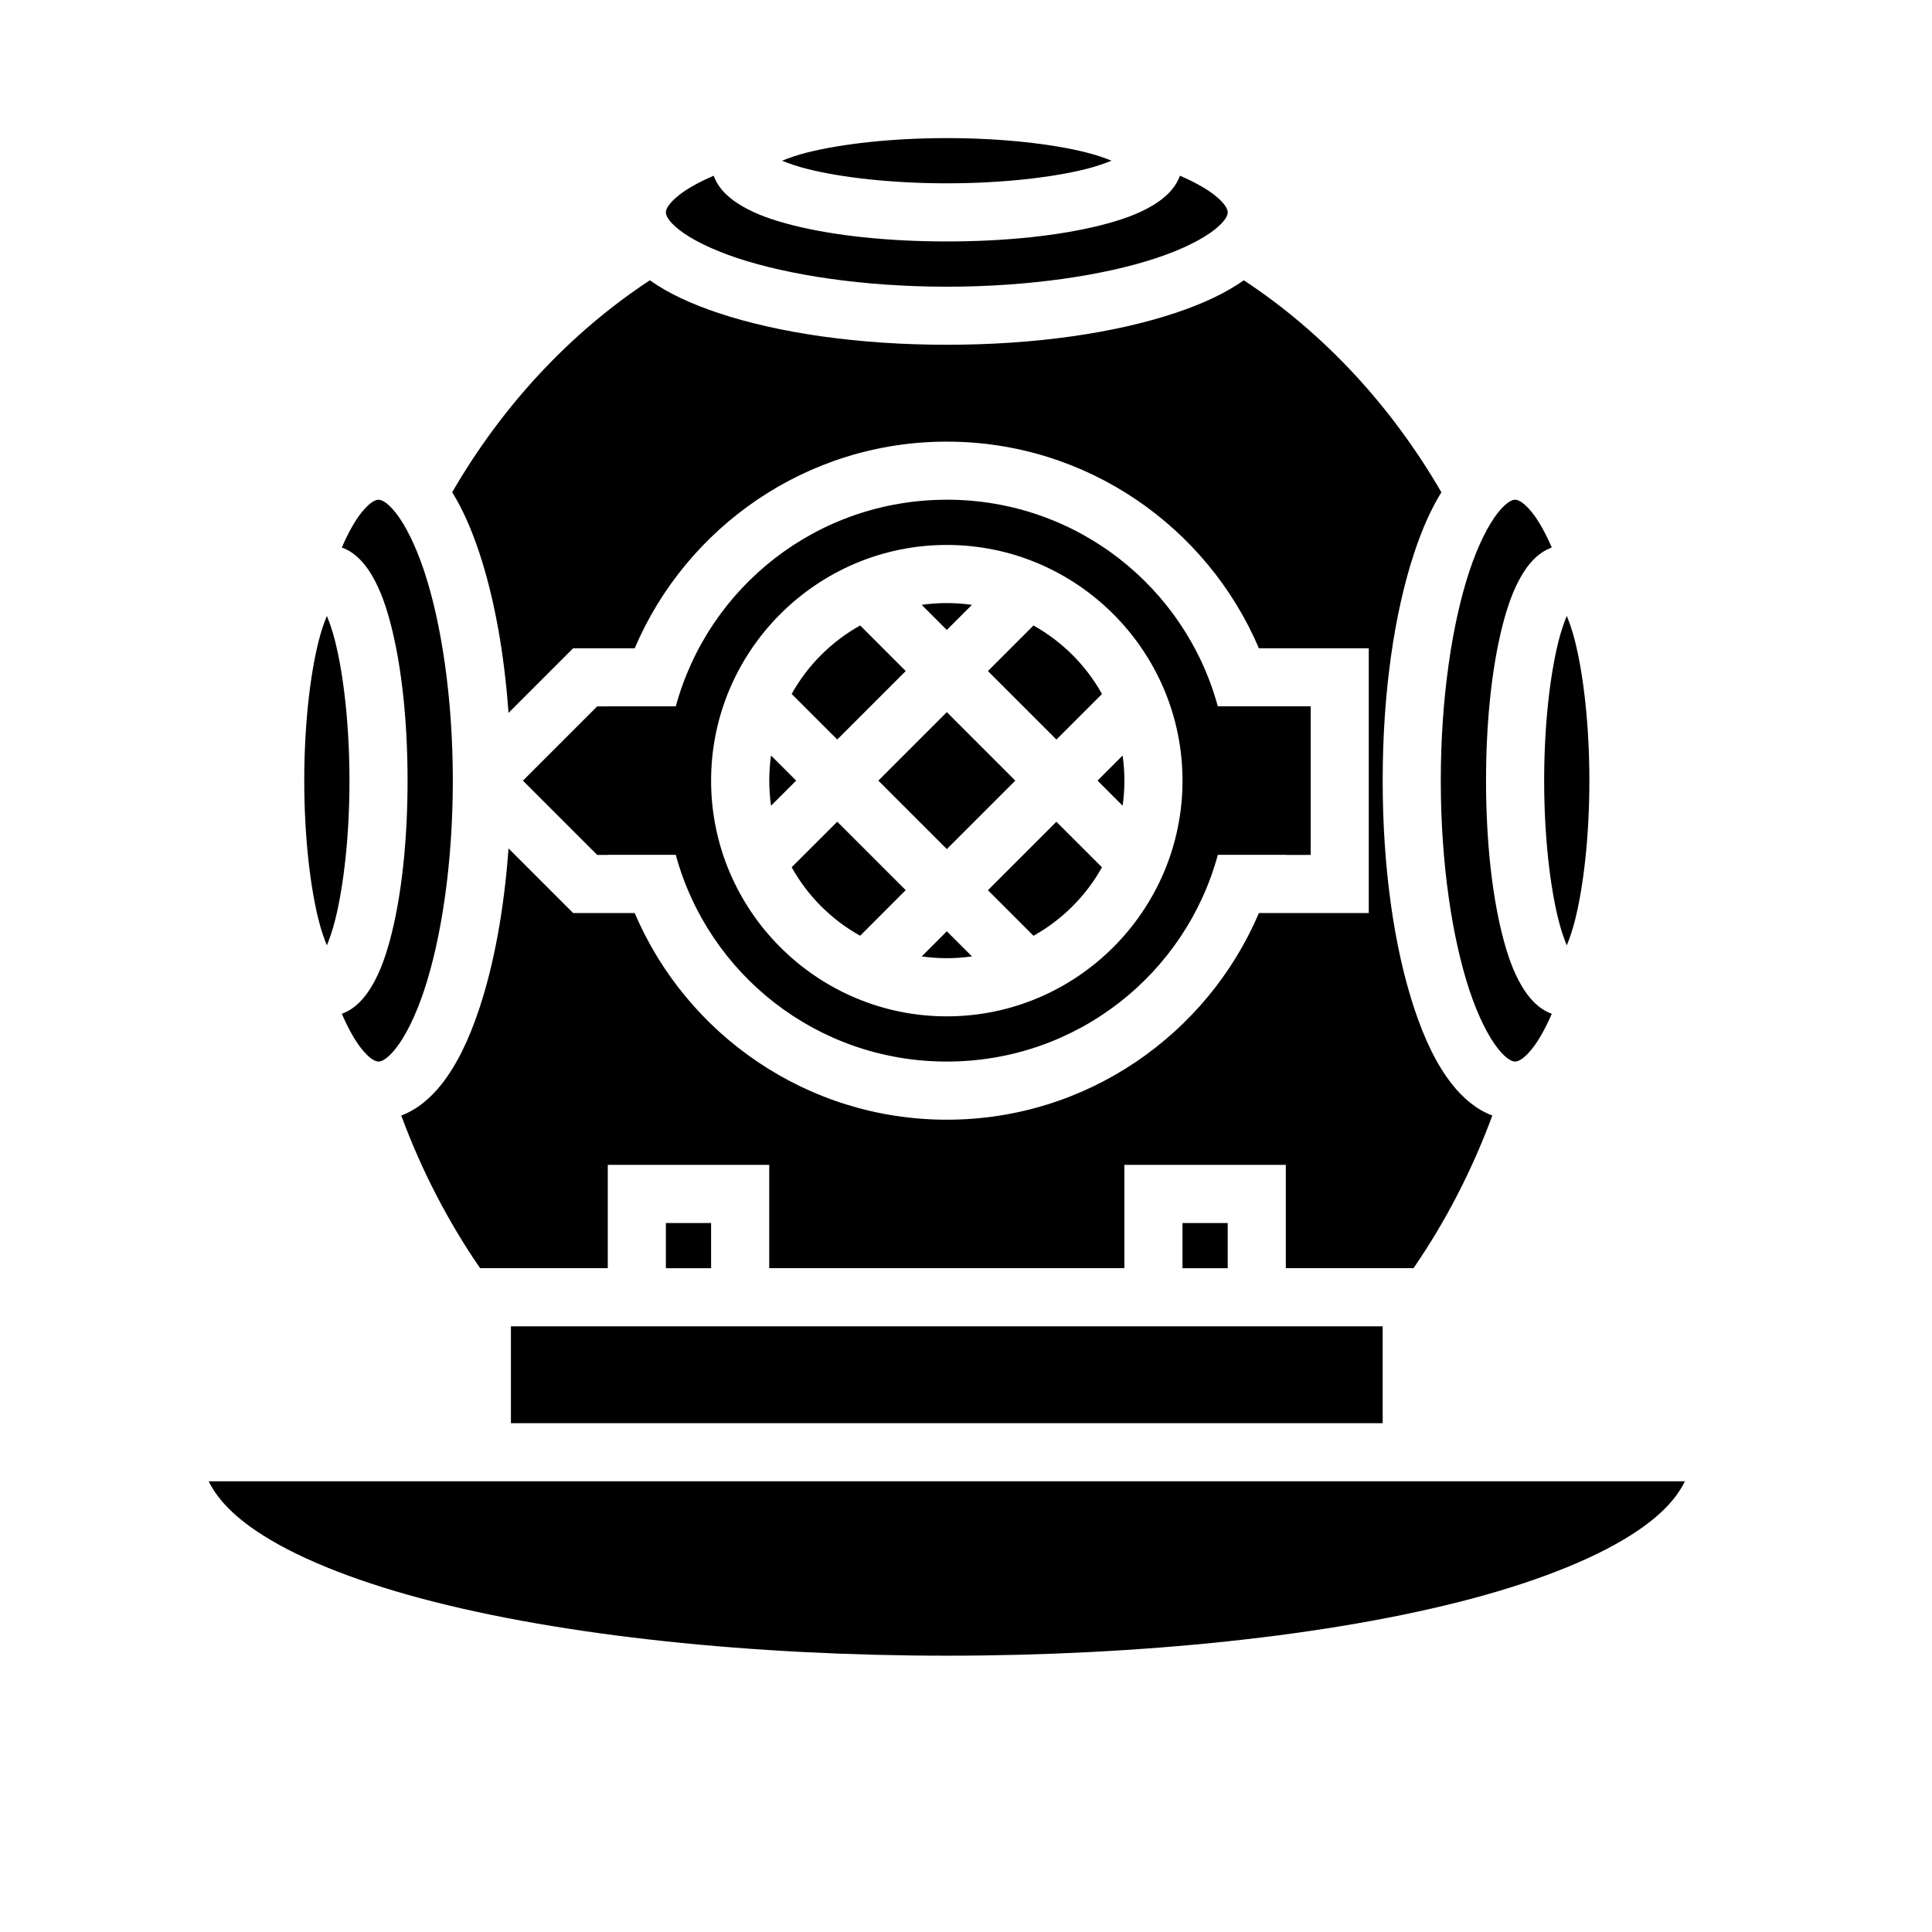
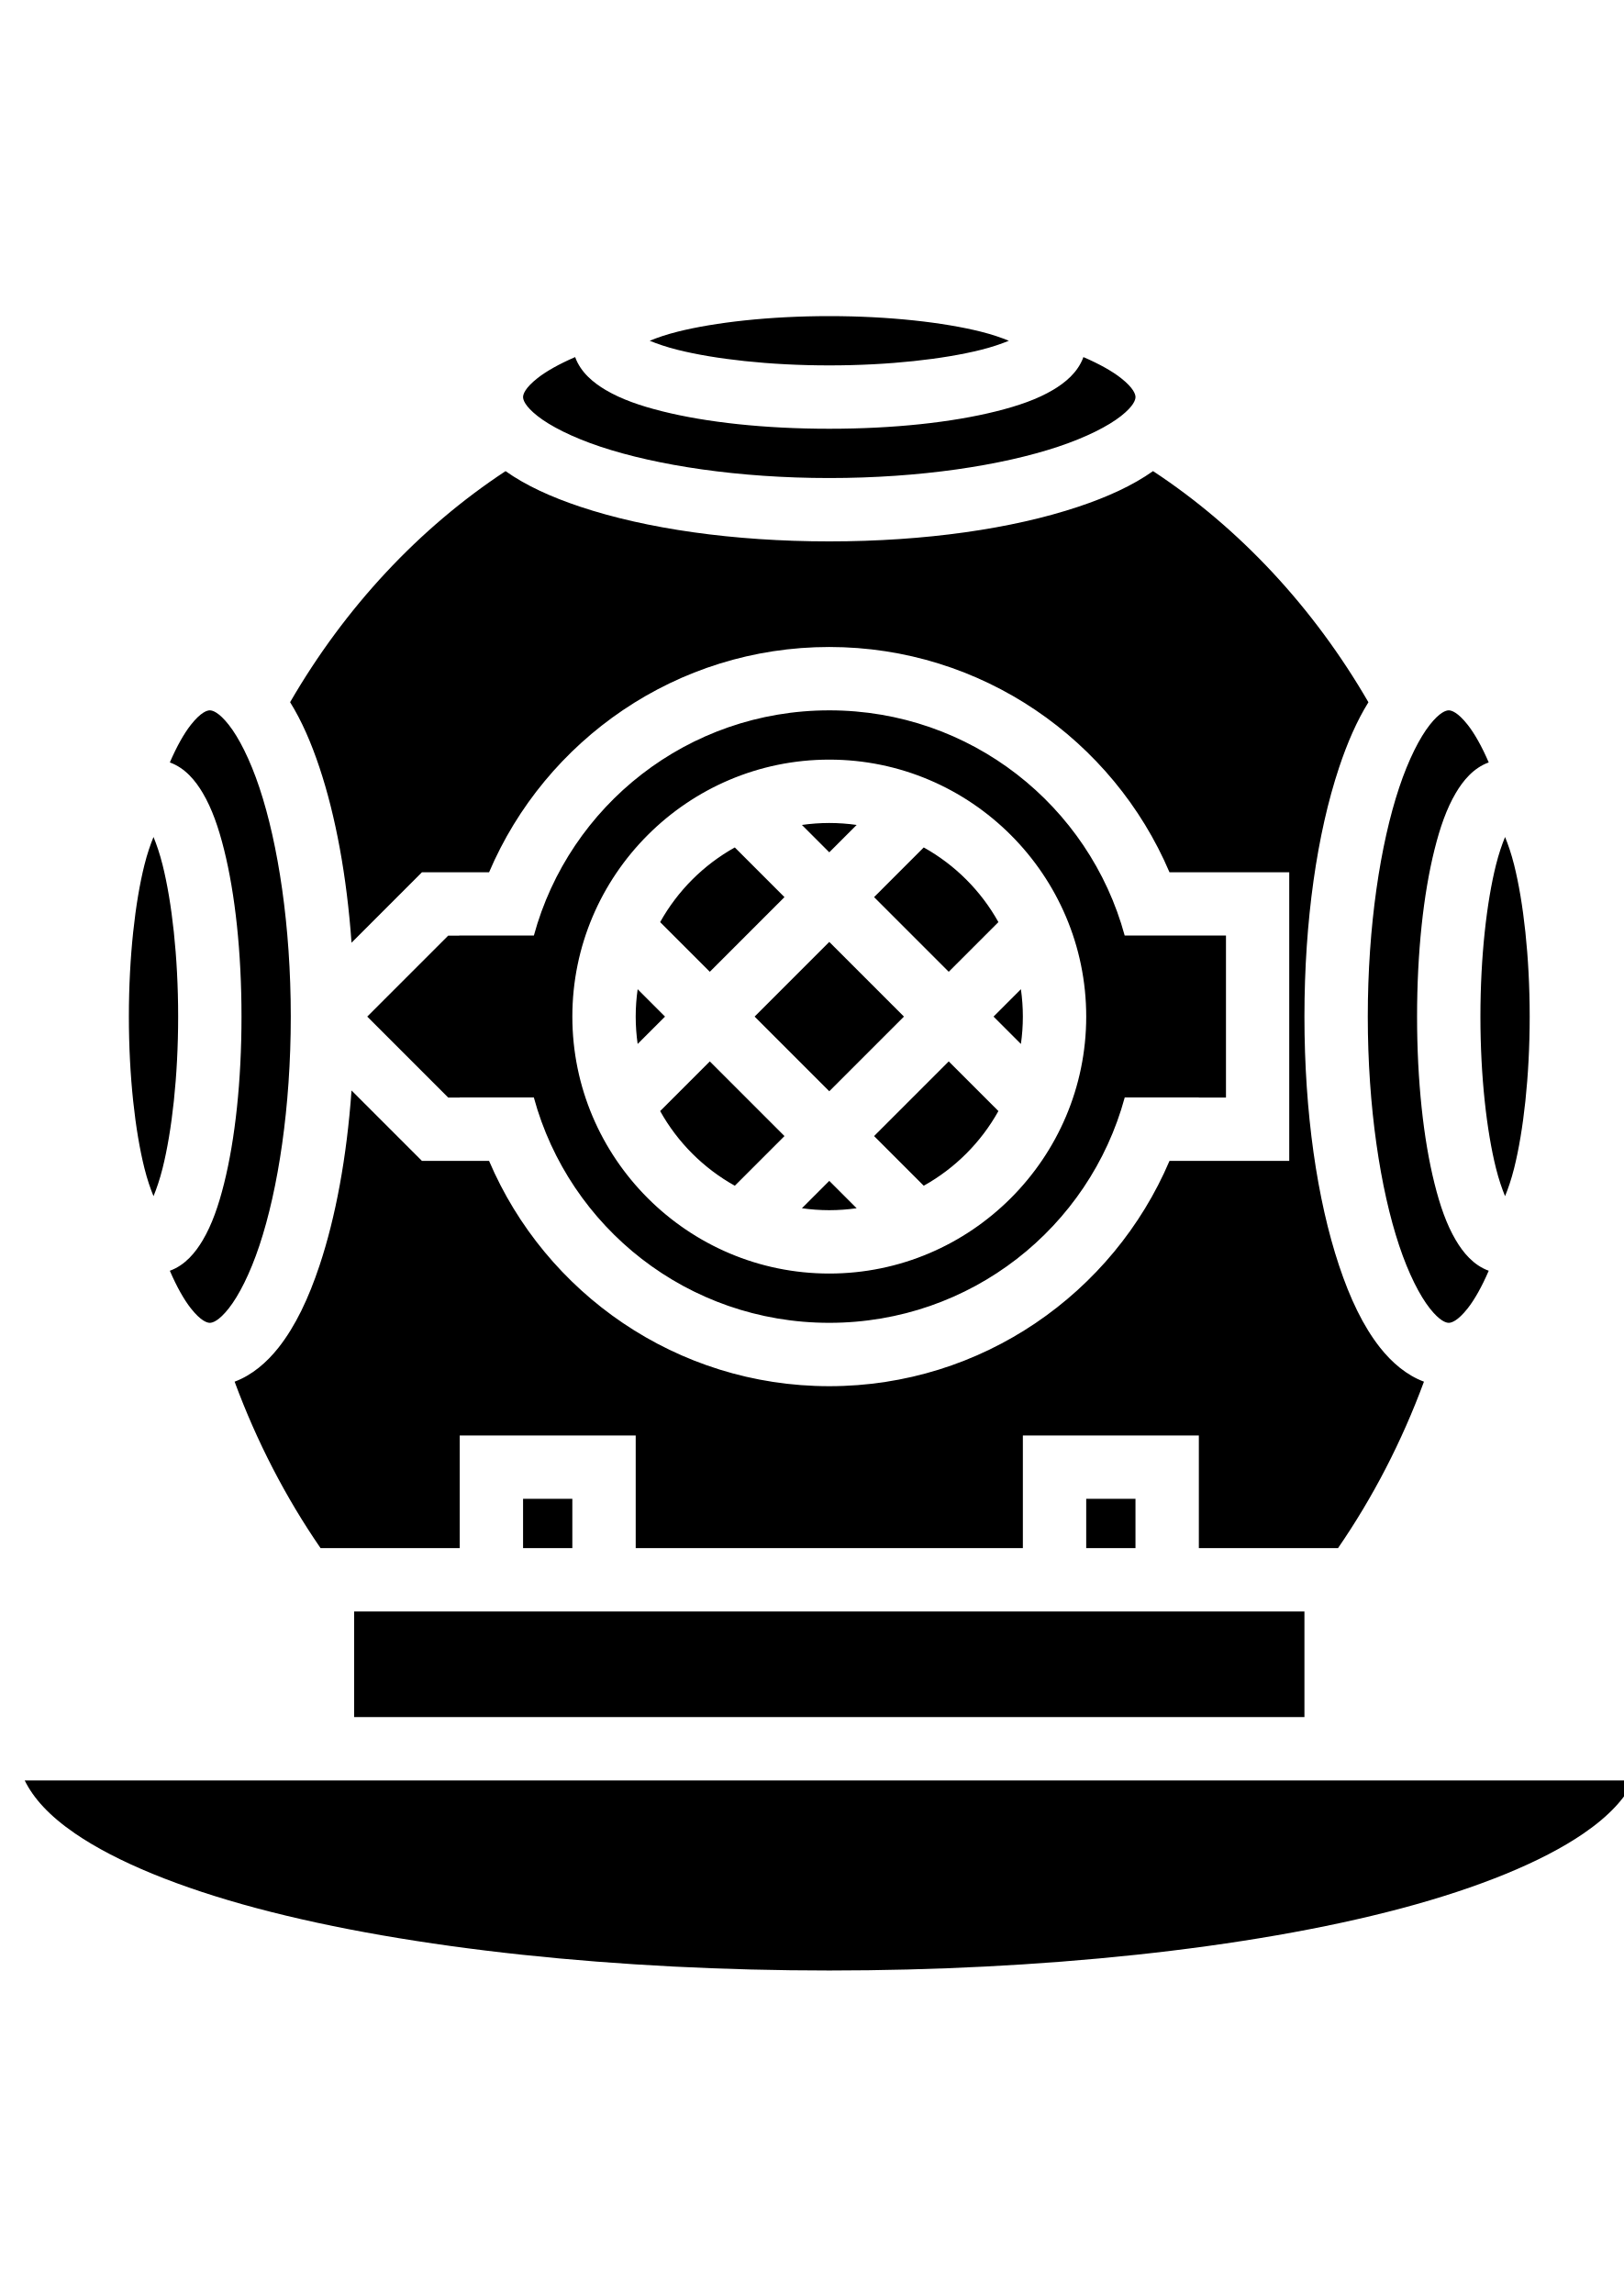
- <svg xmlns="http://www.w3.org/2000/svg" height="64" viewBox="0 0 40.23 57.86" width="64" version="1.1" id="svg16">
-   <defs id="defs16" />
-   <path fill="#000000" d="m 19.54,4.136 c -1.65,0 -3.146,0.173 -4.165,0.427 -0.316,0.079 -0.563,0.166 -0.769,0.25 0.206,0.084 0.453,0.171 0.769,0.25 1.019,0.255 2.515,0.427 4.165,0.427 1.65,0 3.146,-0.173 4.165,-0.427 C 24.021,4.983 24.268,4.896 24.474,4.812 24.268,4.729 24.021,4.642 23.705,4.563 22.686,4.308 21.19,4.136 19.54,4.136 Z m -6.982,1.126 c -0.443,0.191 -0.797,0.392 -1.033,0.578 -0.349,0.275 -0.398,0.446 -0.398,0.521 0,0.074 0.049,0.246 0.398,0.521 0.349,0.275 0.949,0.583 1.726,0.842 1.554,0.518 3.804,0.862 6.289,0.862 2.485,0 4.735,-0.344 6.289,-0.862 0.777,-0.259 1.377,-0.567 1.726,-0.842 0.349,-0.275 0.398,-0.446 0.398,-0.521 0,-0.074 -0.049,-0.246 -0.398,-0.521 -0.236,-0.186 -0.59,-0.387 -1.033,-0.578 -0.153,0.425 -0.508,0.709 -0.837,0.903 -0.433,0.256 -0.948,0.434 -1.558,0.587 -1.221,0.305 -2.82,0.479 -4.587,0.479 -1.768,0 -3.366,-0.174 -4.587,-0.479 C 14.342,6.598 13.827,6.42 13.395,6.164 13.066,5.97 12.711,5.686 12.558,5.261 Z m 15.877,3.132 c -0.559,0.396 -1.25,0.711 -2.056,0.98 -1.806,0.602 -4.198,0.951 -6.84,0.951 -2.642,0 -5.034,-0.349 -6.84,-0.951 C 11.895,9.105 11.205,8.79 10.646,8.394 8.266,9.962 6.235,12.138 4.727,14.742 c 0.317,0.509 0.579,1.112 0.808,1.798 0.443,1.33 0.749,2.979 0.879,4.81 l 1.935,-1.935 h 1.844 c 1.548,-3.634 5.155,-6.189 9.347,-6.189 4.191,0 7.799,2.555 9.347,6.189 h 3.29 v 7.929 h -3.29 c -1.548,3.634 -5.155,6.189 -9.347,6.189 -4.191,0 -7.799,-2.555 -9.347,-6.189 H 8.349 L 6.414,25.408 c -0.131,1.831 -0.436,3.48 -0.879,4.81 -0.301,0.903 -0.66,1.662 -1.126,2.253 -0.322,0.409 -0.729,0.759 -1.207,0.937 0.608,1.649 1.406,3.184 2.361,4.572 h 3.824 v -3.094 h 4.835 v 3.094 H 24.858 v -3.094 h 4.835 v 3.094 h 3.824 c 0.955,-1.388 1.752,-2.924 2.361,-4.572 -0.478,-0.178 -0.885,-0.528 -1.207,-0.937 -0.466,-0.591 -0.825,-1.35 -1.126,-2.253 -0.602,-1.806 -0.951,-4.198 -0.951,-6.839 0,-2.642 0.349,-5.033 0.951,-6.84 0.228,-0.685 0.491,-1.287 0.807,-1.796 C 32.844,12.14 30.815,9.961 28.435,8.394 Z M 2.521,14.966 c -0.074,0 -0.246,0.049 -0.521,0.398 -0.186,0.236 -0.387,0.59 -0.578,1.033 0.425,0.153 0.709,0.508 0.903,0.837 0.256,0.433 0.434,0.948 0.587,1.558 0.305,1.221 0.479,2.82 0.479,4.587 0,1.768 -0.174,3.366 -0.479,4.587 -0.153,0.61 -0.331,1.125 -0.587,1.558 -0.194,0.328 -0.478,0.684 -0.903,0.837 0.191,0.443 0.392,0.797 0.578,1.033 0.275,0.349 0.447,0.398 0.521,0.398 0.074,0 0.246,-0.049 0.521,-0.398 0.275,-0.349 0.583,-0.949 0.842,-1.726 0.518,-1.554 0.862,-3.804 0.862,-6.289 0,-2.485 -0.344,-4.735 -0.862,-6.289 C 3.624,16.313 3.317,15.713 3.042,15.364 2.767,15.015 2.595,14.966 2.521,14.966 Z m 17.019,0 c -3.885,0 -7.143,2.615 -8.116,6.187 H 9.374 v 0.002 h -0.304 l -2.224,2.224 2.224,2.224 h 0.316 v -0.002 H 11.423 c 0.971,3.573 4.23,6.191 8.117,6.191 3.887,0 7.146,-2.617 8.117,-6.191 h 2.036 v 0.002 h 0.743 v -0.002 h 0.002 V 21.152 H 27.656 c -0.973,-3.571 -4.231,-6.187 -8.116,-6.187 z m 17.019,0 c -0.074,0 -0.246,0.049 -0.521,0.398 -0.275,0.349 -0.583,0.949 -0.842,1.726 -0.518,1.554 -0.862,3.804 -0.862,6.289 0,2.485 0.344,4.735 0.862,6.289 0.259,0.777 0.567,1.377 0.842,1.726 0.275,0.349 0.446,0.398 0.521,0.398 0.074,0 0.246,-0.049 0.521,-0.398 0.186,-0.236 0.387,-0.59 0.578,-1.033 -0.425,-0.153 -0.709,-0.508 -0.903,-0.837 -0.256,-0.433 -0.434,-0.948 -0.587,-1.558 -0.305,-1.221 -0.479,-2.82 -0.479,-4.587 0,-1.768 0.174,-3.366 0.479,-4.587 0.153,-0.61 0.331,-1.125 0.587,-1.558 0.194,-0.328 0.478,-0.684 0.903,-0.837 -0.191,-0.443 -0.392,-0.797 -0.578,-1.033 -0.275,-0.349 -0.447,-0.398 -0.521,-0.398 z m -17.019,1.354 c 3.888,0 7.059,3.171 7.059,7.059 0,3.888 -3.171,7.059 -7.059,7.059 -3.888,0 -7.059,-3.171 -7.059,-7.059 0,-3.888 3.171,-7.059 7.059,-7.059 z m 0,1.741 c -0.256,0 -0.506,0.019 -0.752,0.053 l 0.752,0.752 0.752,-0.752 c -0.246,-0.035 -0.496,-0.053 -0.752,-0.053 z M 0.974,18.445 c -0.084,0.206 -0.171,0.453 -0.25,0.769 -0.255,1.019 -0.427,2.515 -0.427,4.165 0,1.65 0.173,3.146 0.427,4.165 0.079,0.316 0.166,0.563 0.25,0.769 0.084,-0.206 0.171,-0.453 0.25,-0.769 0.255,-1.019 0.427,-2.515 0.427,-4.165 0,-1.65 -0.173,-3.146 -0.427,-4.165 -0.079,-0.316 -0.166,-0.563 -0.25,-0.769 z m 37.133,0 c -0.084,0.206 -0.171,0.453 -0.25,0.769 -0.255,1.019 -0.427,2.515 -0.427,4.165 0,1.65 0.173,3.146 0.427,4.165 0.079,0.316 0.166,0.563 0.25,0.769 0.084,-0.206 0.171,-0.453 0.25,-0.769 0.255,-1.019 0.427,-2.515 0.427,-4.165 0,-1.65 -0.173,-3.146 -0.427,-4.165 -0.079,-0.316 -0.166,-0.563 -0.25,-0.769 z m -21.162,0.287 c -0.86,0.48 -1.572,1.191 -2.051,2.051 l 1.365,1.364 2.051,-2.051 -1.364,-1.365 z m 5.191,0 -1.364,1.365 2.051,2.051 1.365,-1.364 C 23.707,19.923 22.996,19.212 22.135,18.732 Z m -2.595,2.595 -2.051,2.051 2.051,2.051 2.051,-2.051 z m -5.265,1.299 c -0.035,0.246 -0.053,0.496 -0.053,0.752 0,0.256 0.019,0.506 0.053,0.752 l 0.752,-0.752 z m 10.53,0 -0.752,0.752 0.752,0.752 c 0.035,-0.246 0.053,-0.496 0.053,-0.752 0,-0.256 -0.019,-0.506 -0.053,-0.752 z m -8.547,1.983 -1.365,1.364 c 0.48,0.86 1.191,1.572 2.051,2.051 l 1.364,-1.365 -2.051,-2.051 z m 6.564,0 -2.051,2.051 1.364,1.365 c 0.86,-0.48 1.572,-1.191 2.051,-2.051 l -1.365,-1.364 z m -3.282,3.282 -0.752,0.752 c 0.246,0.035 0.496,0.053 0.752,0.053 0.256,0 0.506,-0.019 0.752,-0.053 z M 11.127,36.627 v 1.354 h 1.354 V 36.627 Z m 15.472,0 v 1.354 h 1.354 V 36.627 Z M 6.486,39.721 V 42.622 H 32.594 v -2.901 z m -9.051,4.642 c 0.239,0.487 0.669,0.967 1.384,1.458 1.136,0.779 2.872,1.488 4.99,2.053 4.235,1.129 9.987,1.711 15.731,1.711 5.744,0 11.496,-0.582 15.731,-1.711 2.118,-0.565 3.854,-1.274 4.99,-2.053 0.716,-0.491 1.145,-0.971 1.384,-1.458 z" id="path1-9" style="stroke-width:0.097" />
+ <svg xmlns="http://www.w3.org/2000/svg" height="45.5" viewBox="0 0 345.75 489.31" width="32.2" version="1.1" id="svg11" xml:space="preserve">
+   <defs id="defs11" />
+   <g stroke="#000" stroke-miterlimit="10" id="g11" />
+   <path fill="#000000" d="m 176.637,67.427 c -12.813,0 -24.428,1.339 -32.339,3.317 -2.453,0.613 -4.368,1.287 -5.969,1.939 1.601,0.652 3.516,1.325 5.969,1.939 7.911,1.978 19.526,3.317 32.339,3.317 12.813,0 24.428,-1.339 32.339,-3.317 2.453,-0.613 4.368,-1.287 5.969,-1.939 -1.601,-0.652 -3.516,-1.325 -5.969,-1.939 -7.911,-1.978 -19.526,-3.317 -32.339,-3.317 z m -54.211,8.739 c -3.442,1.481 -6.187,3.041 -8.02,4.485 -2.707,2.134 -3.09,3.466 -3.09,4.045 0,0.578 0.383,1.911 3.09,4.045 2.707,2.134 7.368,4.524 13.4,6.534 12.066,4.021 29.535,6.69 48.831,6.69 19.296,0 36.765,-2.668 48.831,-6.69 6.033,-2.011 10.693,-4.4 13.4,-6.534 2.707,-2.134 3.09,-3.466 3.09,-4.045 0,-0.578 -0.383,-1.911 -3.09,-4.045 -1.832,-1.444 -4.578,-3.003 -8.02,-4.485 -1.186,3.296 -3.946,5.503 -6.496,7.01 -3.359,1.986 -7.358,3.371 -12.097,4.556 -9.482,2.371 -21.893,3.721 -35.618,3.721 -13.725,0 -26.136,-1.35 -35.617,-3.72 -4.74,-1.185 -8.738,-2.57 -12.098,-4.556 -2.551,-1.508 -5.311,-3.715 -6.497,-7.011 z m 123.278,24.32 c -4.343,3.073 -9.705,5.521 -15.962,7.608 -14.024,4.674 -32.593,7.384 -53.105,7.384 -20.512,0 -39.082,-2.71 -53.105,-7.383 -6.254,-2.085 -11.613,-4.532 -15.955,-7.602 -18.476,12.171 -34.244,29.068 -45.957,49.283 2.46,3.954 4.497,8.632 6.274,13.958 3.442,10.328 5.814,23.127 6.828,37.347 l 15.024,-15.026 h 14.319 c 12.018,-28.214 40.028,-48.052 72.572,-48.052 32.544,0 60.554,19.838 72.572,48.052 h 25.547 v 61.567 h -25.547 c -12.018,28.214 -40.028,48.052 -72.572,48.052 -32.544,0 -60.554,-19.838 -72.572,-48.052 H 89.747 l -15.025,-15.025 c -1.014,14.22 -3.386,27.019 -6.828,37.345 -2.337,7.011 -5.125,12.906 -8.739,17.494 -2.5,3.172 -5.659,5.895 -9.372,7.275 4.723,12.8 10.913,24.721 18.33,35.5 h 29.689 v -24.026 h 37.541 v 24.026 h 82.589 v -24.026 h 37.541 v 24.026 h 29.689 c 7.418,-10.779 13.607,-22.7 18.33,-35.501 -3.713,-1.379 -6.871,-4.102 -9.372,-7.275 -3.615,-4.587 -6.403,-10.481 -8.739,-17.492 -4.675,-14.023 -7.384,-32.592 -7.384,-53.104 0,-20.512 2.71,-39.082 7.383,-53.105 1.773,-5.32 3.809,-9.993 6.266,-13.945 C 279.931,129.576 264.182,112.656 245.704,100.487 Z M 44.494,151.517 c -0.578,0 -1.911,0.383 -4.045,3.09 -1.444,1.832 -3.003,4.578 -4.485,8.02 3.296,1.186 5.503,3.946 7.01,6.496 1.986,3.359 3.371,7.358 4.556,12.098 2.371,9.481 3.721,21.892 3.721,35.617 0,13.725 -1.35,26.136 -3.72,35.617 -1.185,4.74 -2.57,8.738 -4.556,12.098 -1.508,2.55 -3.715,5.311 -7.011,6.497 1.481,3.442 3.041,6.187 4.485,8.02 2.135,2.706 3.467,3.089 4.045,3.089 0.578,0 1.911,-0.383 4.045,-3.09 2.134,-2.707 4.524,-7.368 6.534,-13.4 4.021,-12.066 6.69,-29.535 6.69,-48.831 0,-19.296 -2.668,-36.765 -6.69,-48.83 -2.011,-6.033 -4.4,-10.693 -6.534,-13.4 -2.134,-2.707 -3.467,-3.09 -4.045,-3.09 z m 132.143,0 c -30.168,0 -55.464,20.306 -63.017,48.035 H 97.703 v 0.017 h -2.358 l -17.269,17.269 17.269,17.269 h 2.457 v -0.017 h 15.81 c 7.54,27.745 32.846,48.068 63.025,48.068 30.18,0 55.485,-20.323 63.025,-48.067 h 15.81 v 0.015 h 5.769 v -0.015 h 0.019 v -34.54 h -21.607 c -7.552,-27.727 -32.848,-48.035 -63.016,-48.035 z m 132.143,0 c -0.578,0 -1.911,0.383 -4.045,3.09 -2.134,2.707 -4.524,7.368 -6.534,13.4 -4.021,12.066 -6.69,29.535 -6.69,48.83 0,19.296 2.668,36.765 6.69,48.831 2.011,6.033 4.4,10.693 6.534,13.4 2.134,2.707 3.466,3.09 4.045,3.09 0.578,0 1.911,-0.383 4.045,-3.09 1.444,-1.832 3.003,-4.578 4.485,-8.02 -3.296,-1.186 -5.503,-3.946 -7.01,-6.496 -1.986,-3.359 -3.371,-7.358 -4.556,-12.097 -2.371,-9.482 -3.721,-21.893 -3.721,-35.618 0,-13.725 1.35,-26.136 3.72,-35.617 1.185,-4.74 2.57,-8.738 4.556,-12.098 1.508,-2.55 3.715,-5.311 7.011,-6.497 -1.481,-3.442 -3.041,-6.187 -4.485,-8.02 -2.135,-2.706 -3.467,-3.089 -4.045,-3.089 z m -132.143,10.511 c 30.19,0 54.809,24.619 54.809,54.809 0,30.19 -24.619,54.809 -54.809,54.809 -30.19,0 -54.809,-24.619 -54.809,-54.809 0,-30.19 24.619,-54.809 54.809,-54.809 z m 0,13.515 c -1.984,0 -3.931,0.147 -5.839,0.415 l 5.839,5.839 5.839,-5.839 c -1.907,-0.268 -3.855,-0.415 -5.839,-0.415 z m -144.156,2.988 c -0.652,1.599 -1.325,3.514 -1.939,5.967 -1.978,7.911 -3.317,19.526 -3.317,32.339 0,12.813 1.339,24.428 3.317,32.339 0.613,2.453 1.287,4.368 1.939,5.969 0.652,-1.601 1.325,-3.516 1.939,-5.969 1.978,-7.911 3.317,-19.526 3.317,-32.339 0,-12.813 -1.339,-24.428 -3.317,-32.339 -0.613,-2.453 -1.287,-4.368 -1.939,-5.969 z m 288.311,0 c -0.652,1.599 -1.325,3.514 -1.939,5.967 -1.978,7.911 -3.317,19.526 -3.317,32.339 0,12.813 1.339,24.428 3.317,32.339 0.613,2.453 1.287,4.368 1.939,5.969 0.652,-1.601 1.325,-3.516 1.939,-5.969 1.978,-7.911 3.317,-19.526 3.317,-32.339 0,-12.813 -1.339,-24.428 -3.317,-32.339 -0.613,-2.453 -1.287,-4.368 -1.939,-5.969 z m -164.308,2.228 c -6.68,3.724 -12.202,9.247 -15.927,15.927 l 10.595,10.594 15.925,-15.925 -10.594,-10.596 z m 40.304,0 -10.594,10.595 15.925,15.925 10.596,-10.594 c -3.724,-6.68 -9.247,-12.202 -15.927,-15.927 z m -20.152,20.152 -15.927,15.927 15.927,15.927 15.927,-15.927 z m -40.879,10.088 c -0.268,1.907 -0.415,3.855 -0.415,5.839 0,1.984 0.147,3.931 0.415,5.839 l 5.839,-5.839 z m 81.759,0 -5.839,5.839 5.839,5.839 c 0.268,-1.907 0.415,-3.855 0.415,-5.839 0,-1.984 -0.147,-3.931 -0.415,-5.839 z m -66.362,15.397 -10.596,10.594 c 3.724,6.68 9.247,12.202 15.927,15.927 l 10.594,-10.595 -15.925,-15.925 z m 50.965,0 -15.925,15.925 10.594,10.596 c 6.68,-3.724 12.202,-9.247 15.927,-15.927 l -10.595,-10.594 z m -25.483,25.483 -5.839,5.839 c 1.907,0.268 3.855,0.415 5.839,0.415 1.984,0 3.931,-0.147 5.839,-0.415 z m -65.321,67.821 v 10.511 h 10.511 v -10.511 z m 120.13,0 v 10.511 h 10.511 V 319.699 Z M 75.278,343.725 v 22.524 H 277.997 V 343.725 Z M 5.002,379.764 c 1.857,3.781 5.193,7.512 10.748,11.321 8.822,6.05 22.303,11.553 38.744,15.937 32.884,8.769 77.545,13.286 122.143,13.286 44.598,0 89.259,-4.517 122.143,-13.286 16.441,-4.385 29.921,-9.888 38.744,-15.937 5.556,-3.809 8.891,-7.54 10.748,-11.321 z" id="path1-9" style="stroke-width:0.751" />
</svg>
